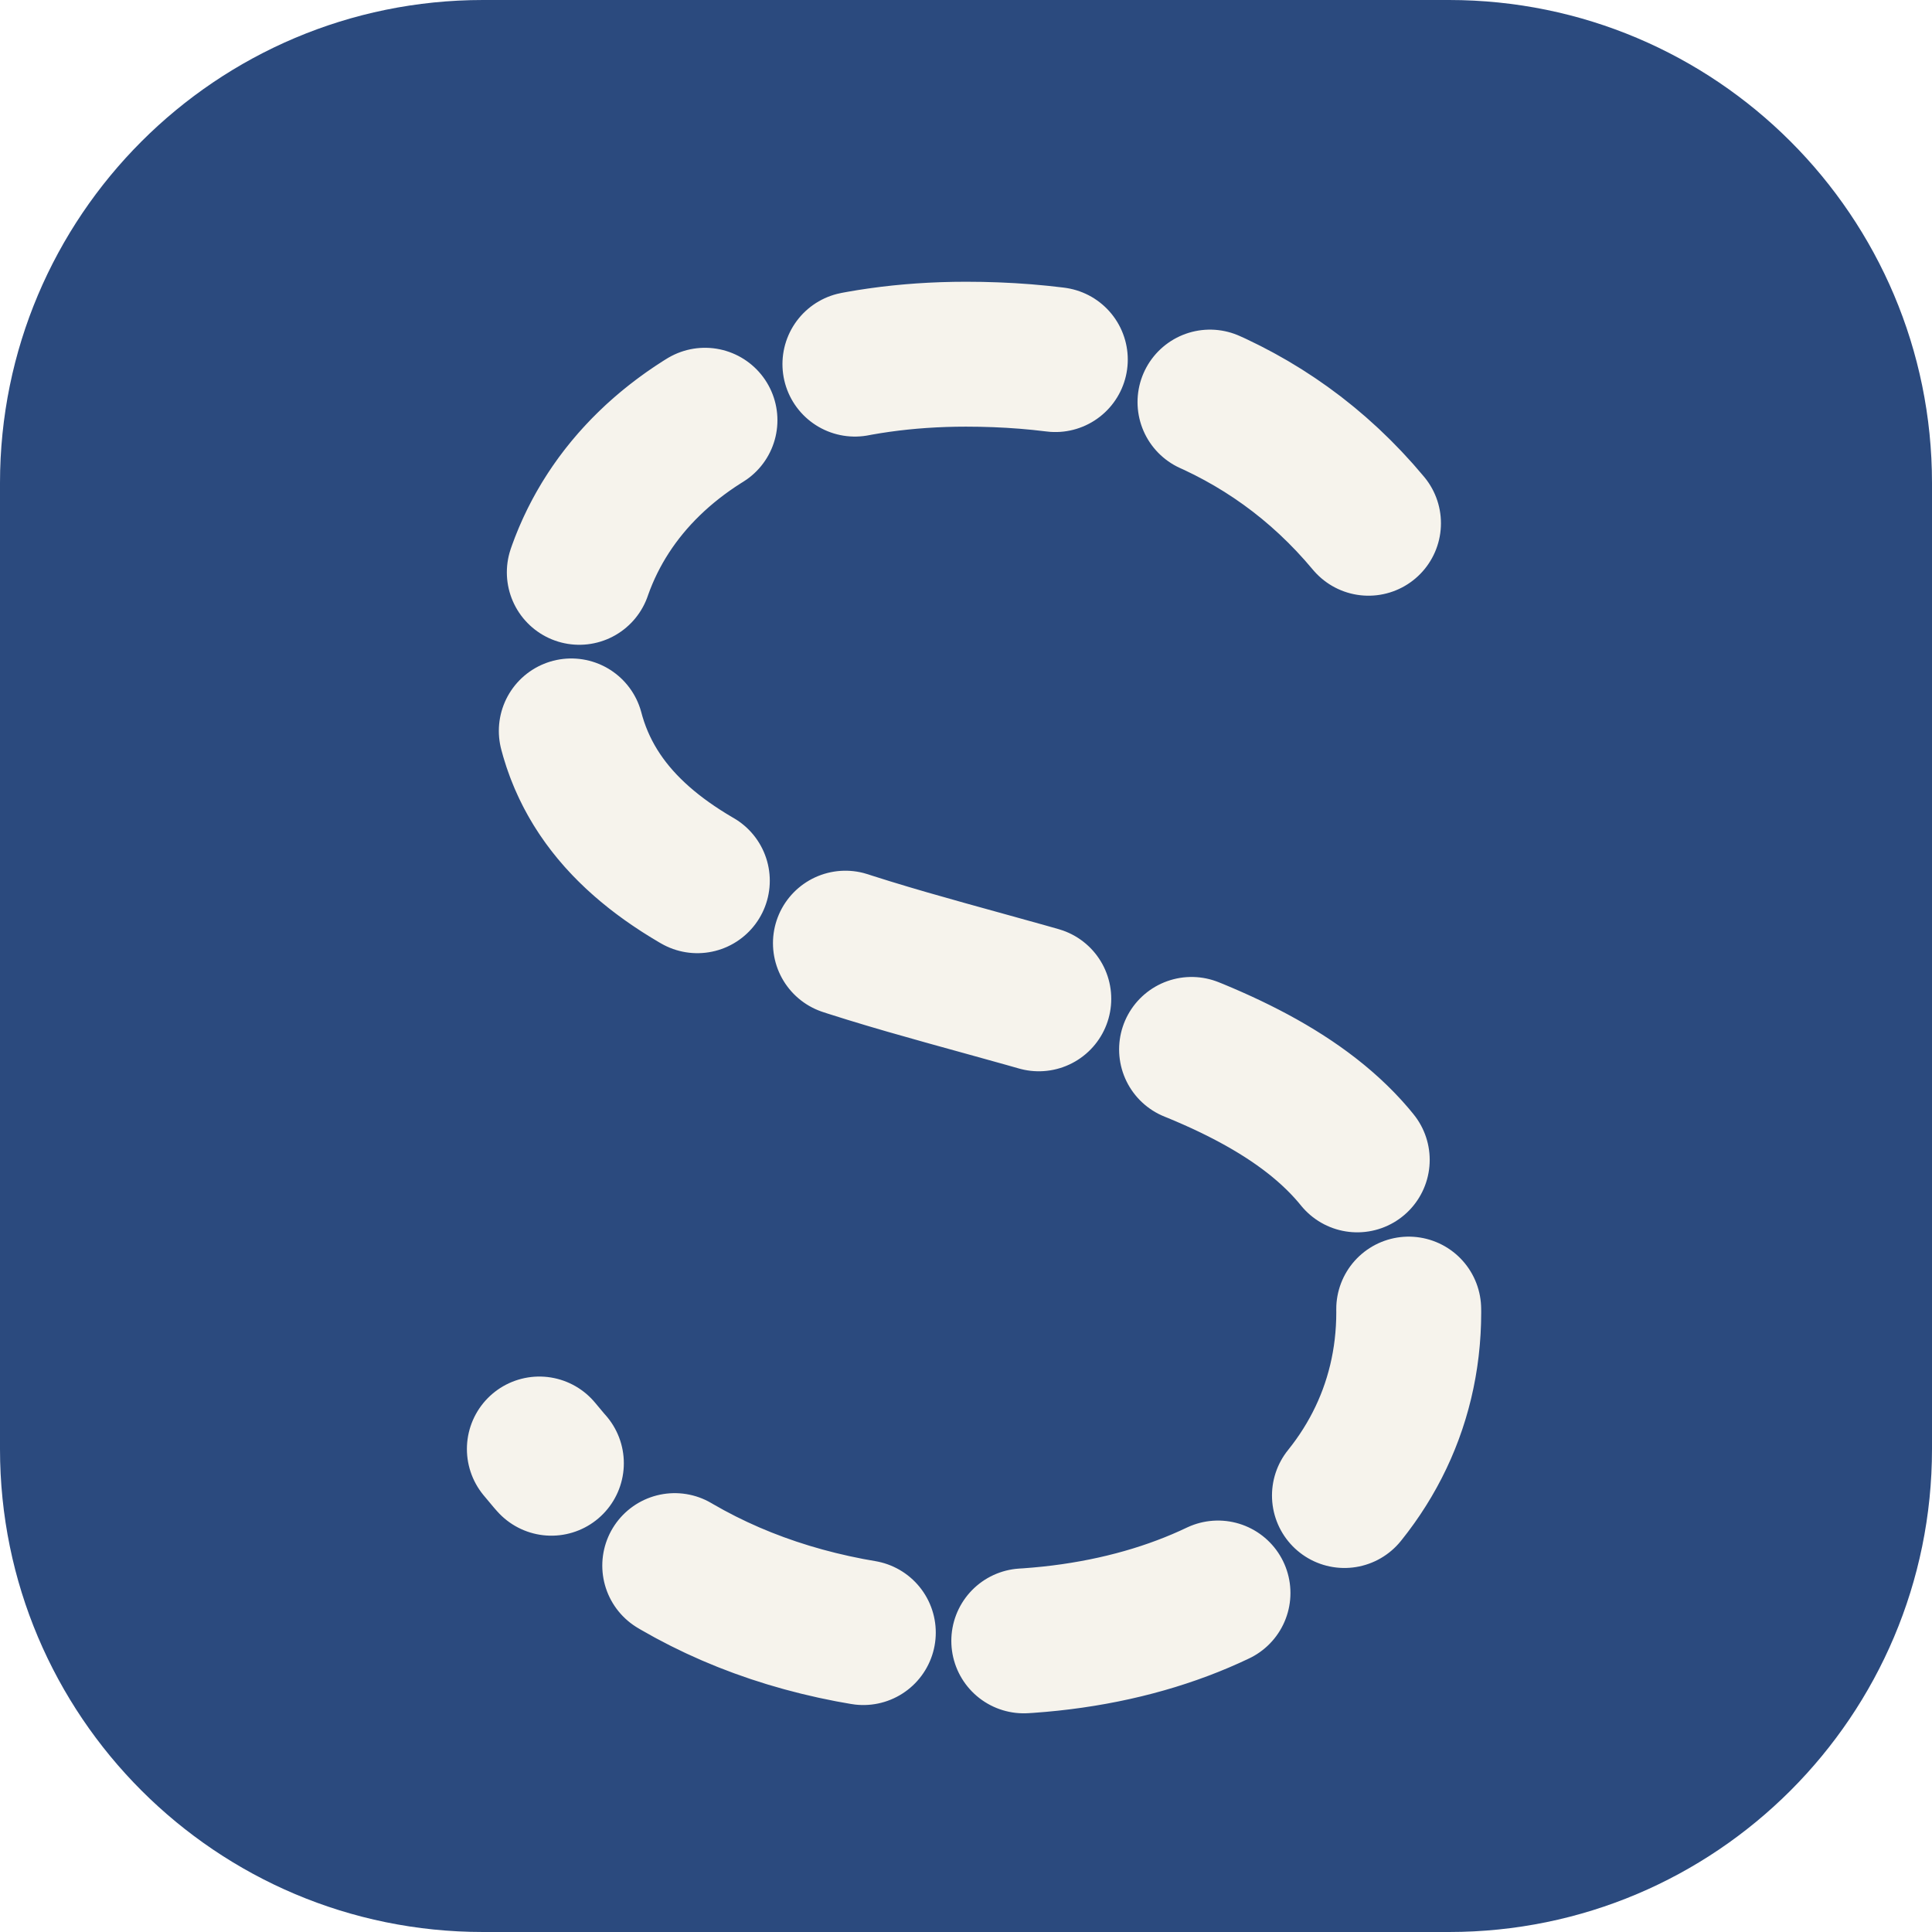
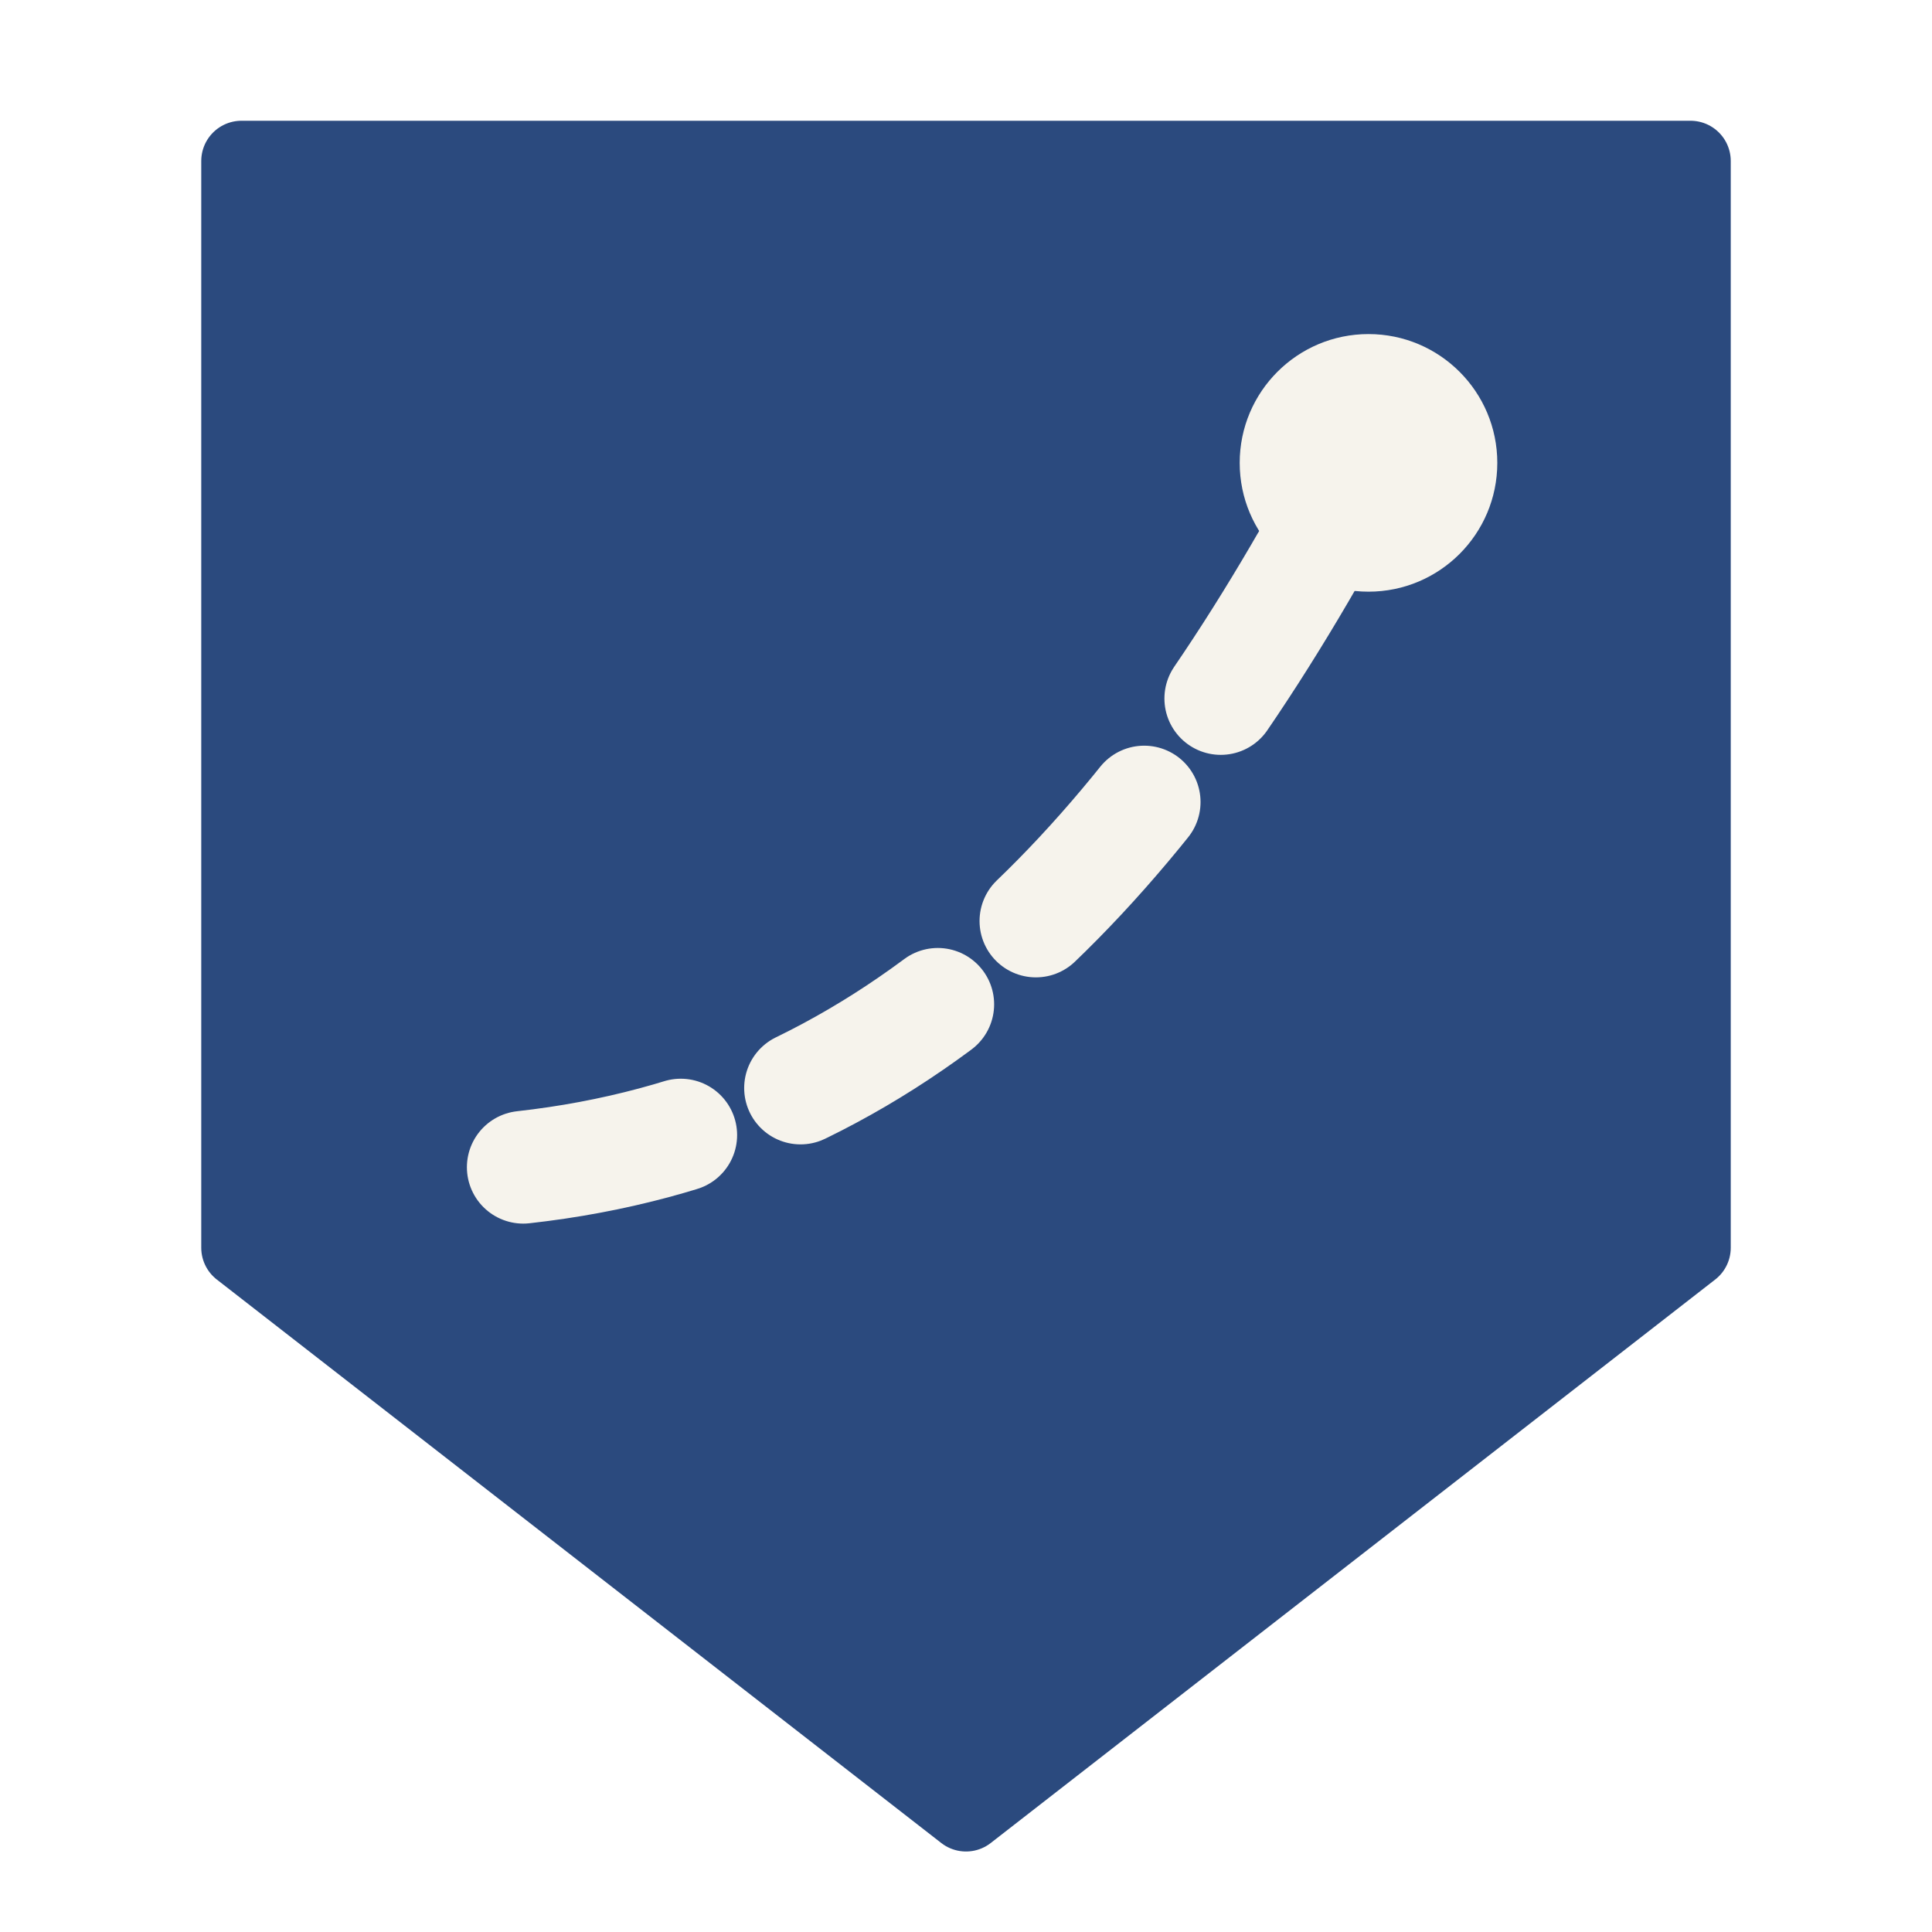
<svg xmlns="http://www.w3.org/2000/svg" viewBox="0 0 48 48">
-   <rect width="48" height="48" rx="12" fill="#2b4a7e" />
-   <path d="M34 13c-2.5-3-6-4.2-10-4.2-6 0-10 3.2-10 7.8 0 10 21 5.6 21 16 0 4.8-4.4 8.2-10.6 8.2-4.6 0-8.4-1.6-11-4.8" fill="none" stroke="#f6f3ec" stroke-width="3.6" stroke-linecap="round" stroke-dasharray="5 4" />
+   <style>.p{fill:#2b4a7e;stroke:#2b4a7e}.s{stroke:#f6f3ec}.t{fill:#f6f3ec}@media (prefers-color-scheme:dark){.p{fill:#9db4dc;stroke:#9db4dc}.s{stroke:#17191c}.t{fill:#17191c}}</style>
+   <path class="p" d="M6 4H42V31L24 45L6 31Z" stroke-width="2" stroke-linejoin="round" />
+   <path class="s" d="M13 29C22 28 28 22 33 13" fill="none" stroke-width="2.8" stroke-dasharray="4 3.2" stroke-linecap="round" />
+   <circle class="t" cx="34" cy="11.5" r="3.2" />
</svg>
